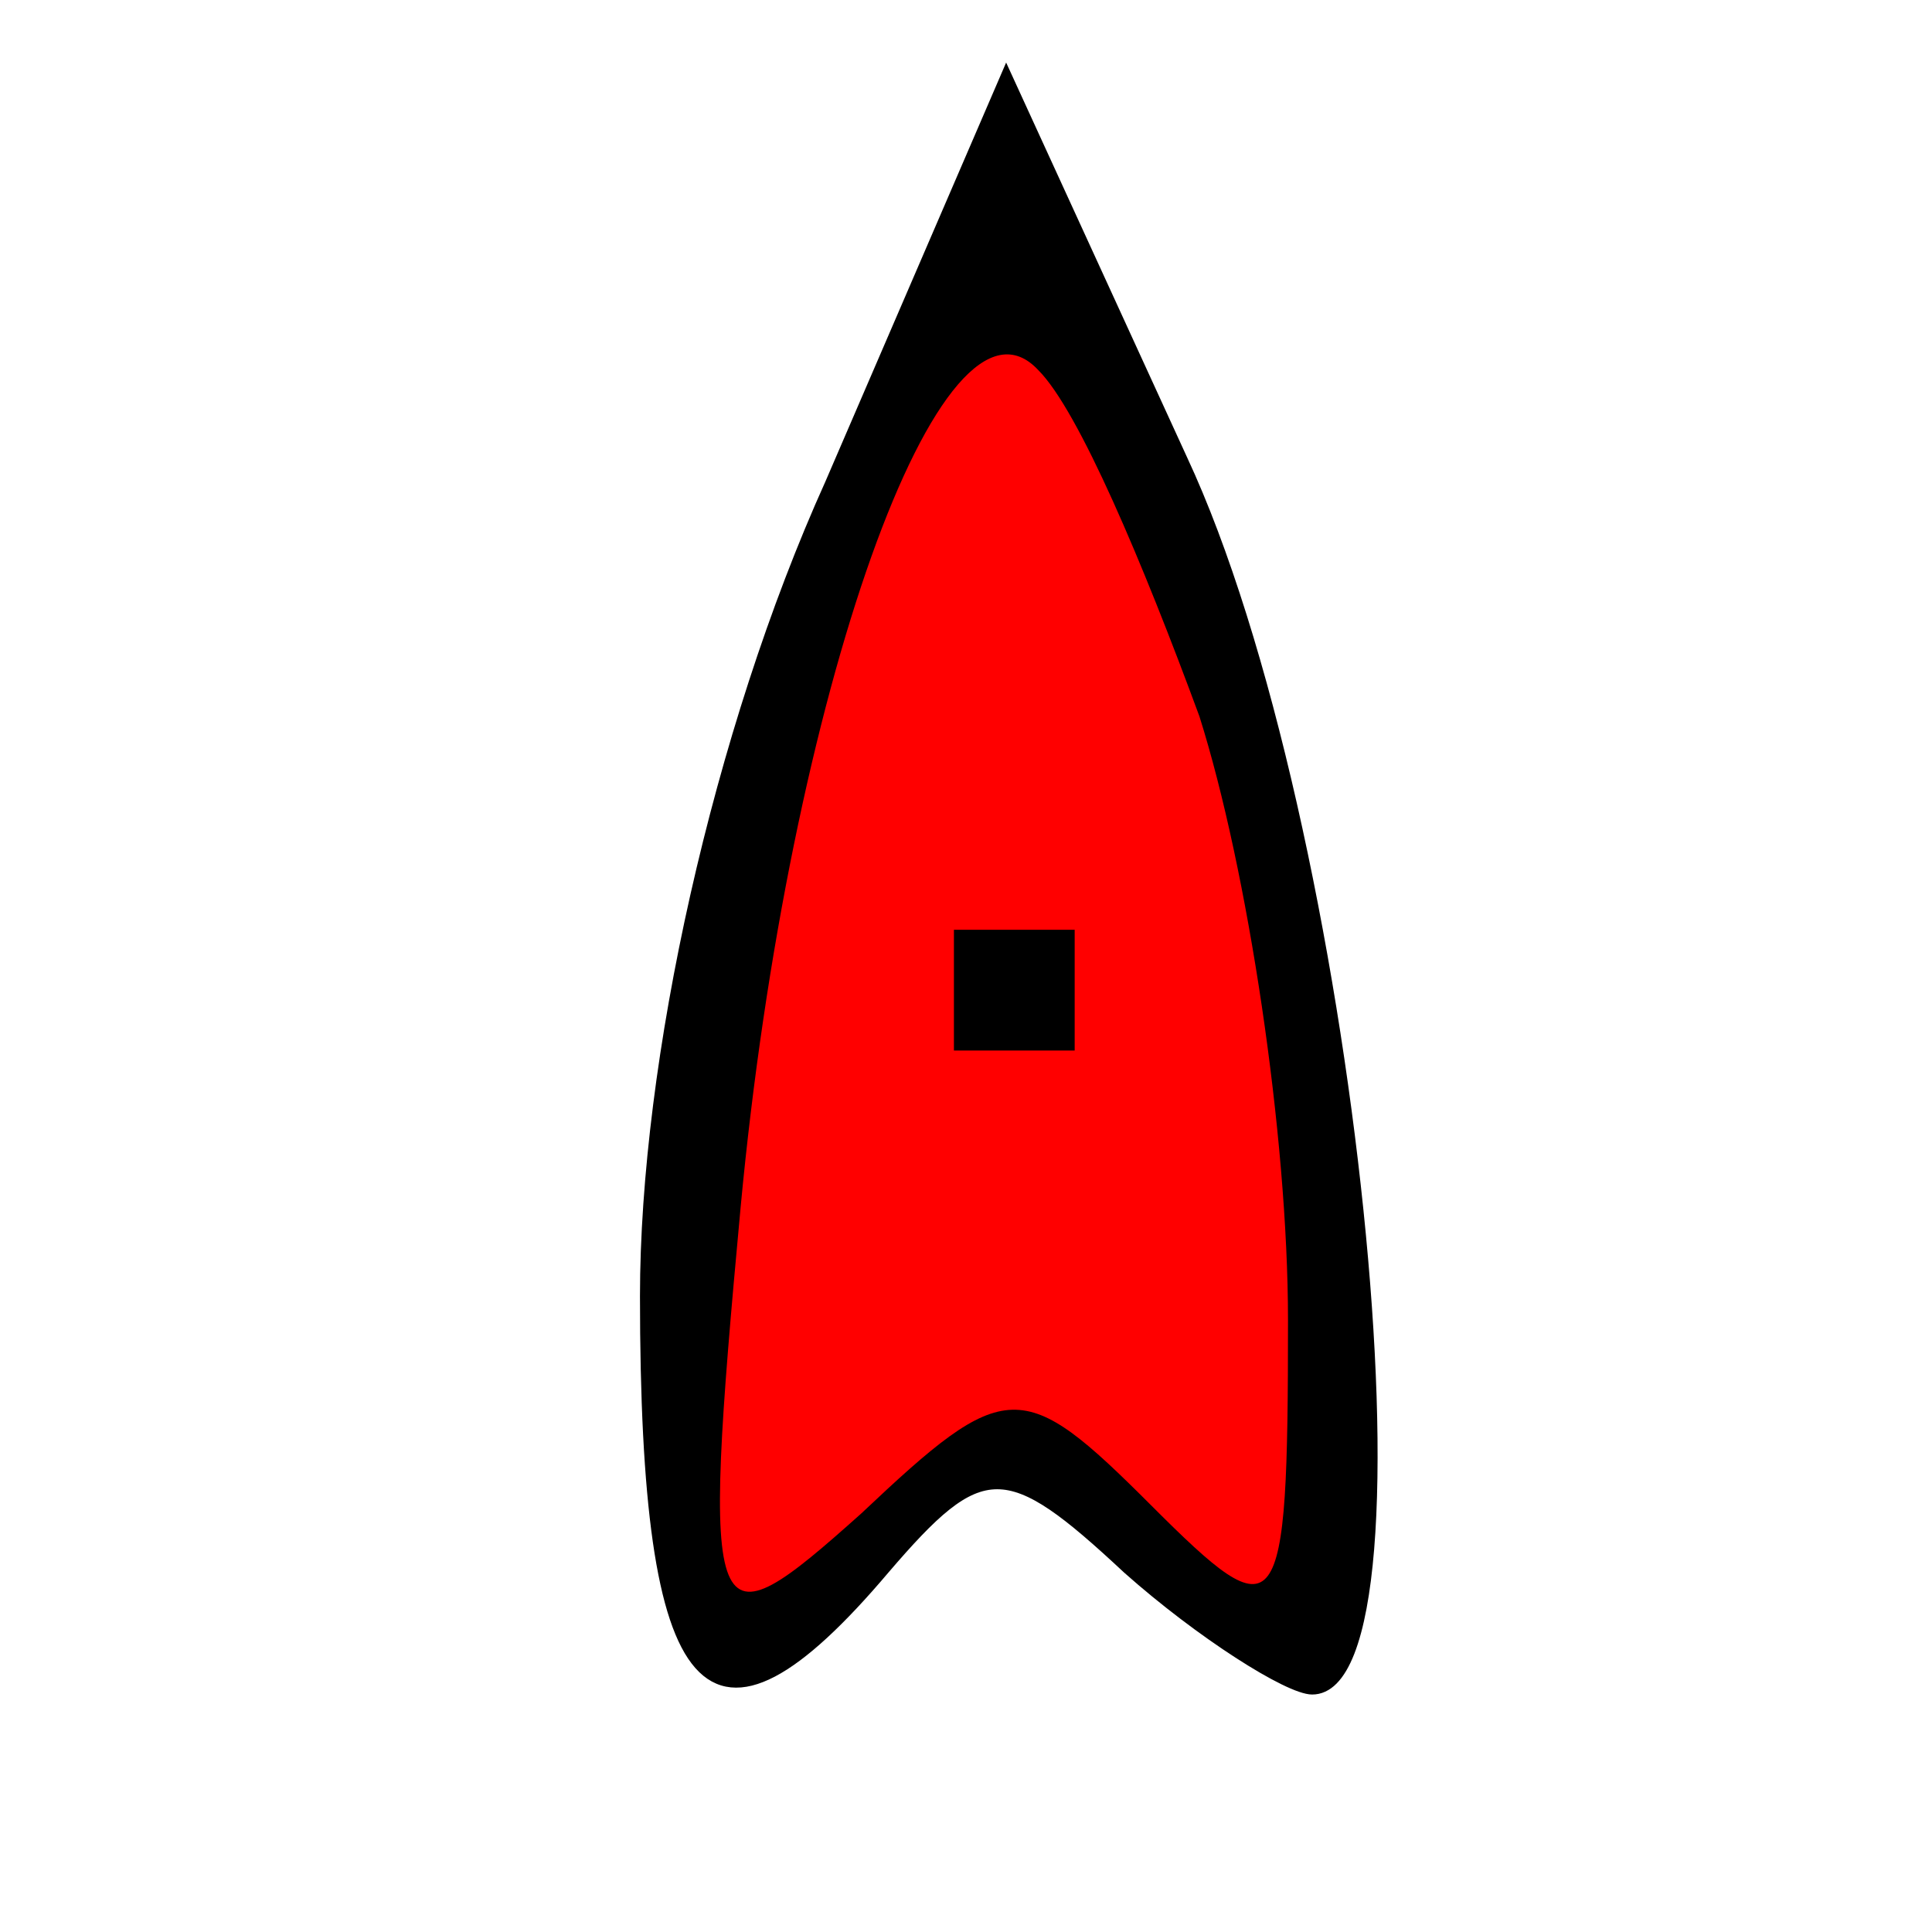
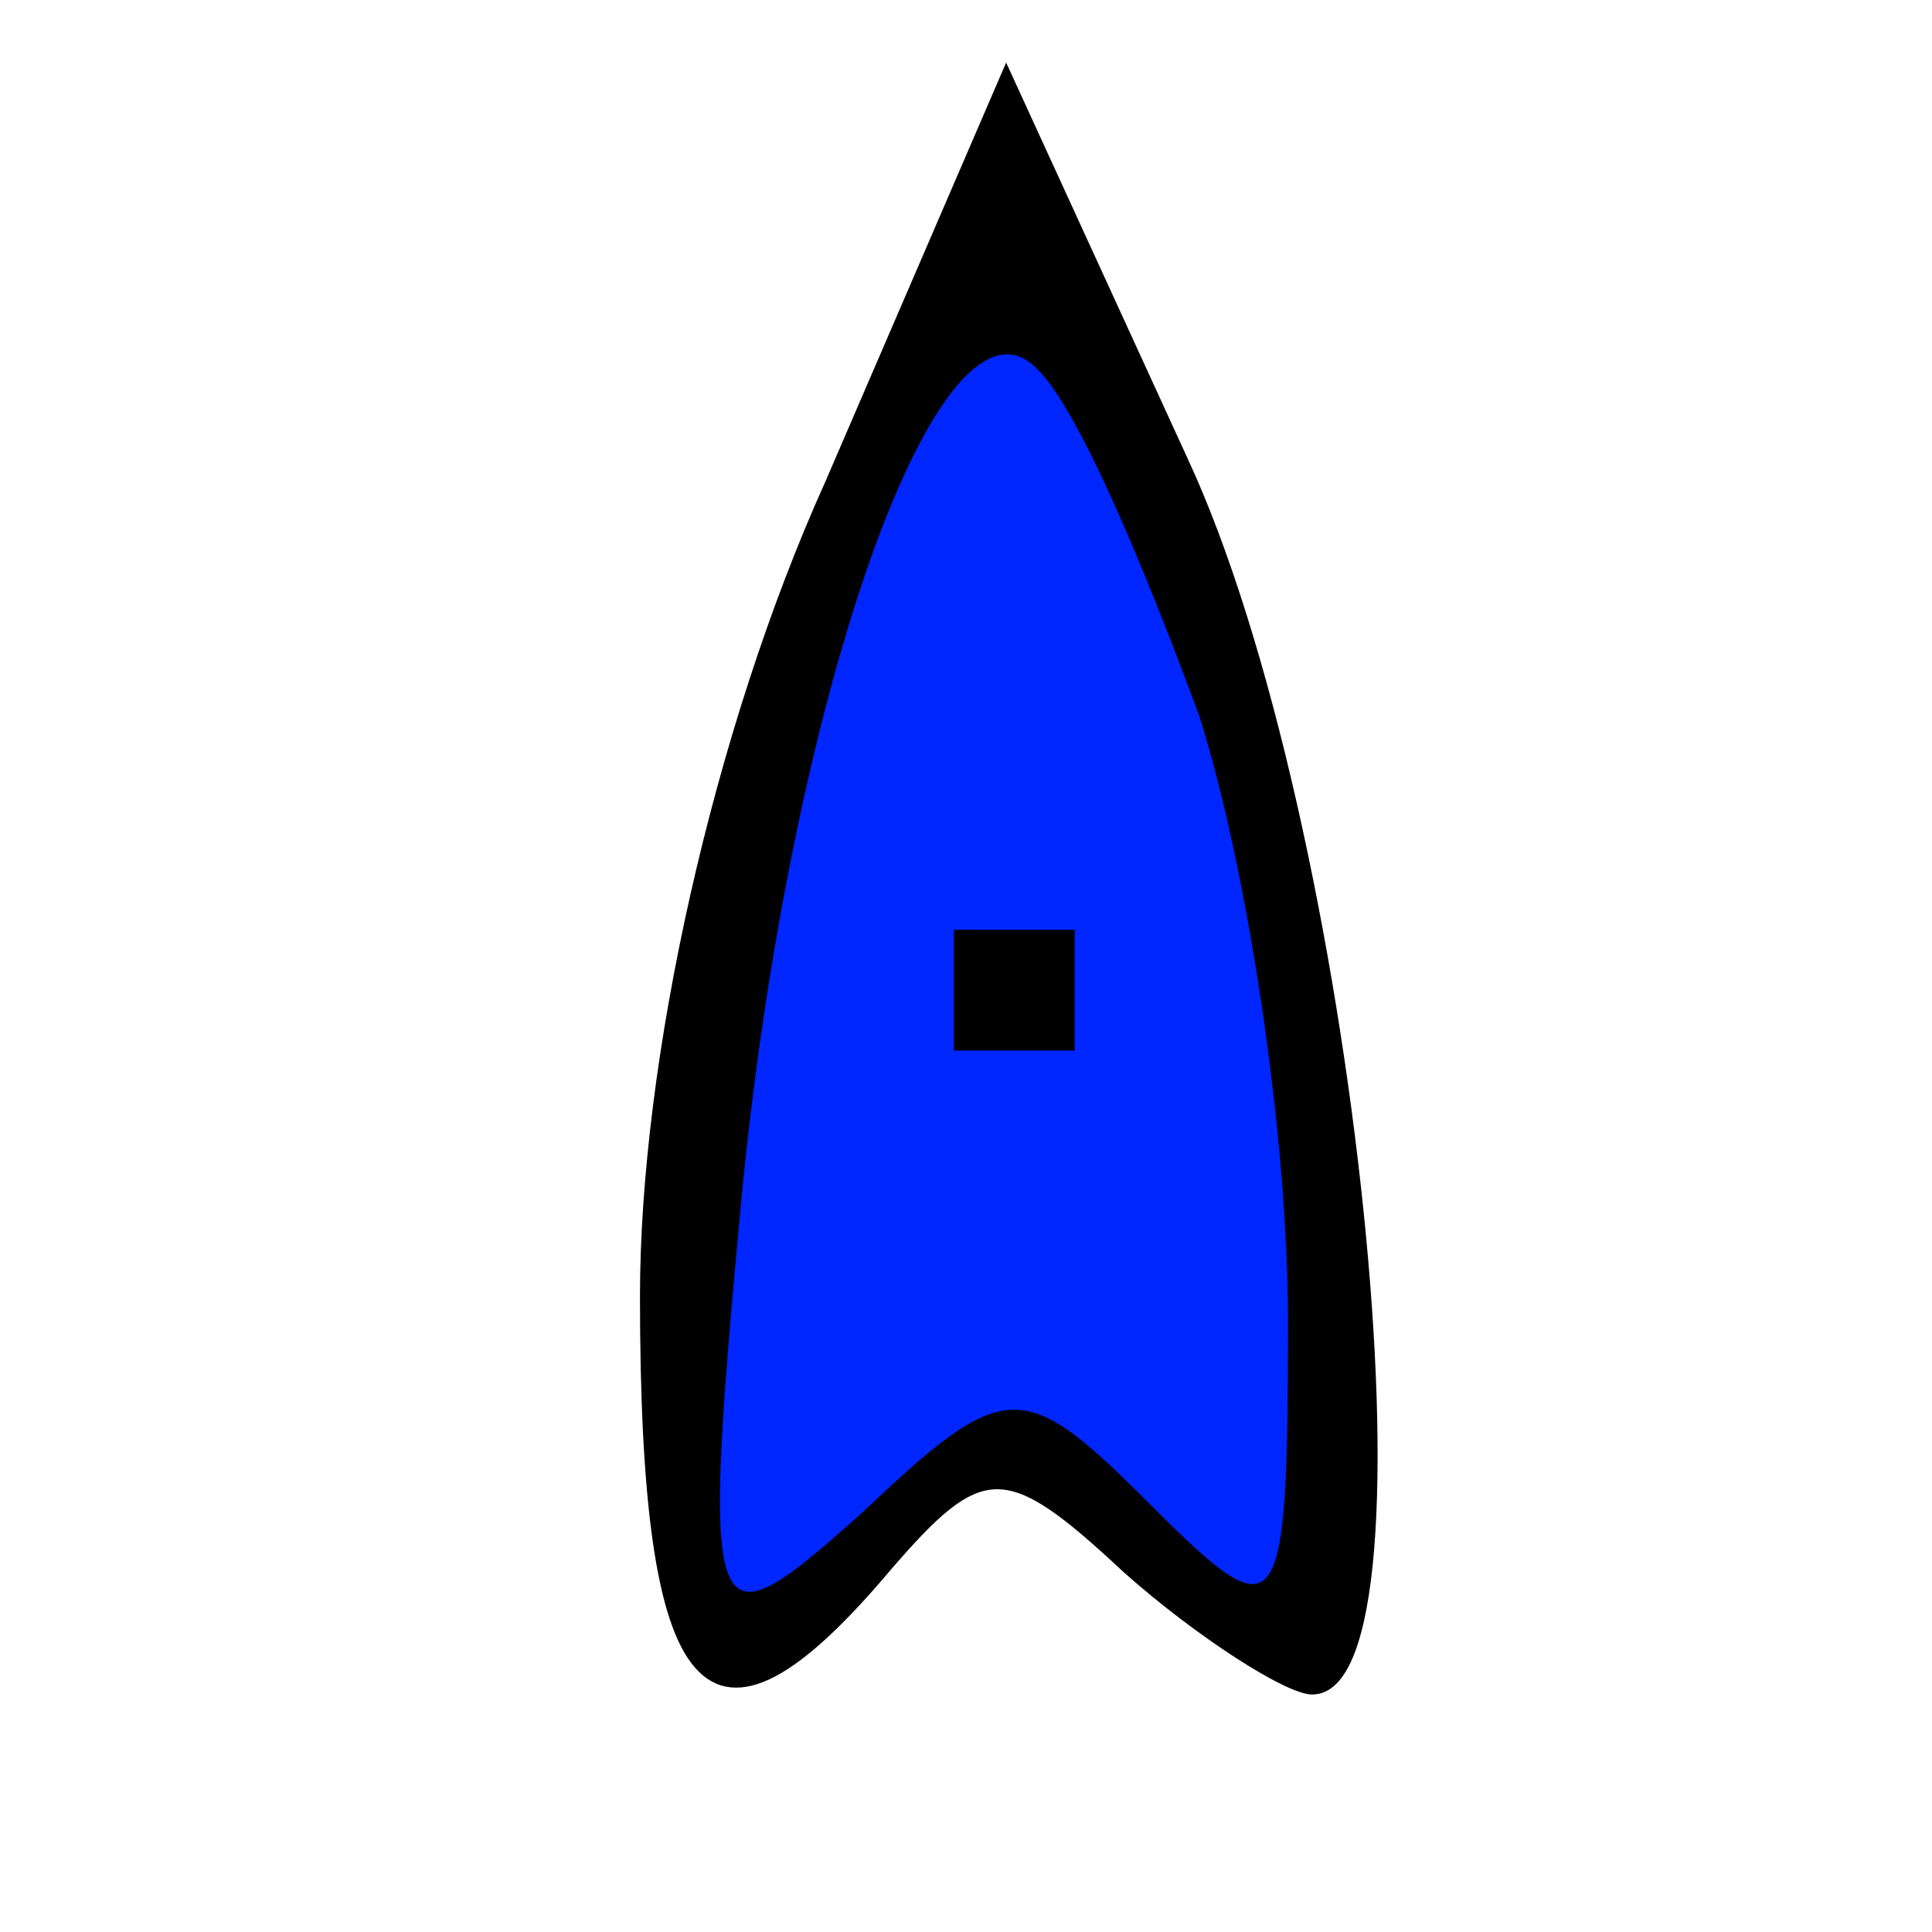
<svg xmlns="http://www.w3.org/2000/svg" version="1.0" width="24pt" height="24pt" viewBox="0 0 24 24" preserveAspectRatio="xMidYMid meet">
  <style type="text/css">
-     .vessel-stroke {
+     .vessel-stroke-passenger {
        fill: #000000;
        stroke: #000000;
    }
-     .vessel-fill {
-         fill: #ff0000;
+     .vessel-fill-passenger {
+         fill: #0026FF;
        stroke: none;
    }
</style>
-   <g transform="translate(0,24) scale(0.1,-0.1)" class="vessel-stroke">
+   <g transform="translate(0,24) scale(0.1,-0.1)" class="vessel-stroke-passenger">
    <path d="M103 180 c-14 -31 -23 -72 -23 -101 0 -51 8 -60 30 -34 12 14 15 14         30 0 9 -8 20 -15 23 -15 16 0 5 108 -16 153 l-22 48 -22 -51z m46 -29 c6 -19         11 -52 11 -75 0 -38 -1 -39 -17 -23 -16 16 -18 16 -36 -1 -19 -17 -20 -16 -15         38 6 64 25 117 37 104 5 -5 13 -24 20 -43z" />
  </g>
-   <g transform="translate(0,24) scale(0.1,-0.1)" class="vessel-fill">
+   <g transform="translate(0,24) scale(0.1,-0.1)" class="vessel-fill-passenger">
    <path d="M149 151  c6 -19         11 -52 11 -75 0 -38 -1 -39 -17 -23 -16 16 -18 16 -36 -1 -19 -17 -20 -16 -15         38 6 64 25 117 37 104 5 -5 13 -24 20 -43z" />
  </g>
-   <g transform="translate(0,24) scale(0.1,-0.1)" class="vessel-stroke">
+   <g transform="translate(0,24) scale(0.1,-0.1)" class="vessel-stroke-passenger">
    <path d="M133 110 l-14 0 0 14 14 0 0 -14 -14 0z" />
  </g>
</svg>
